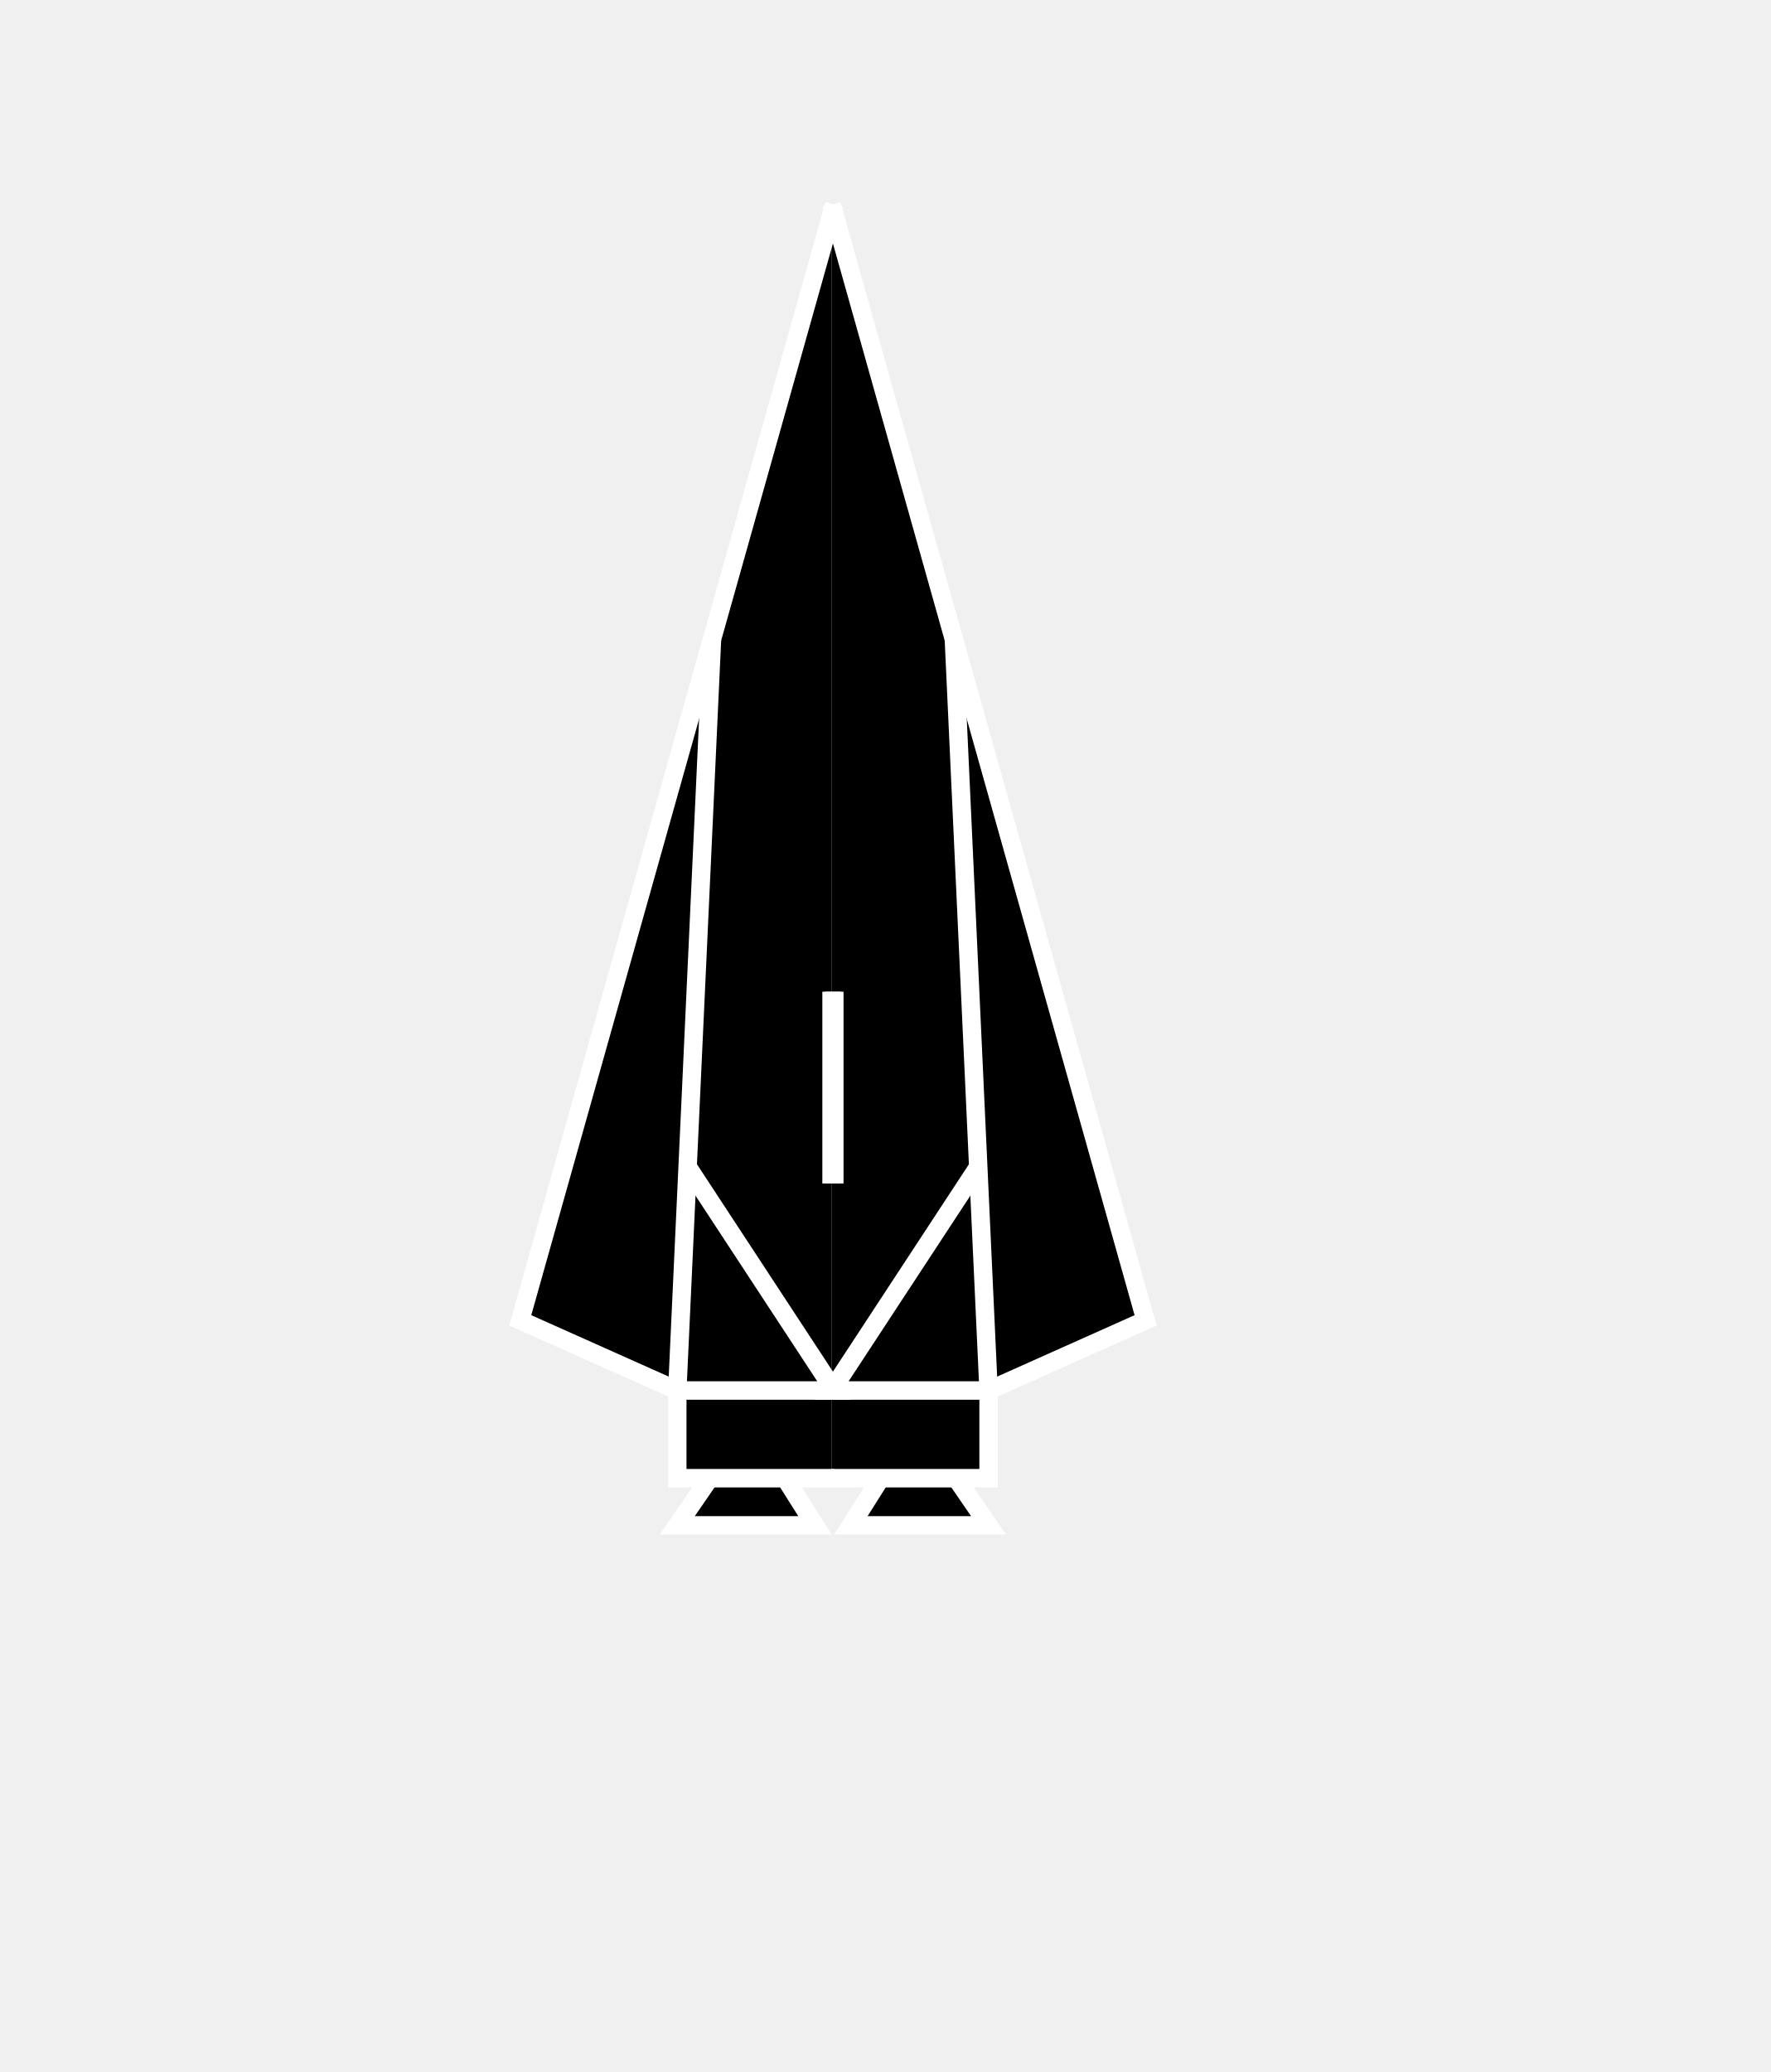
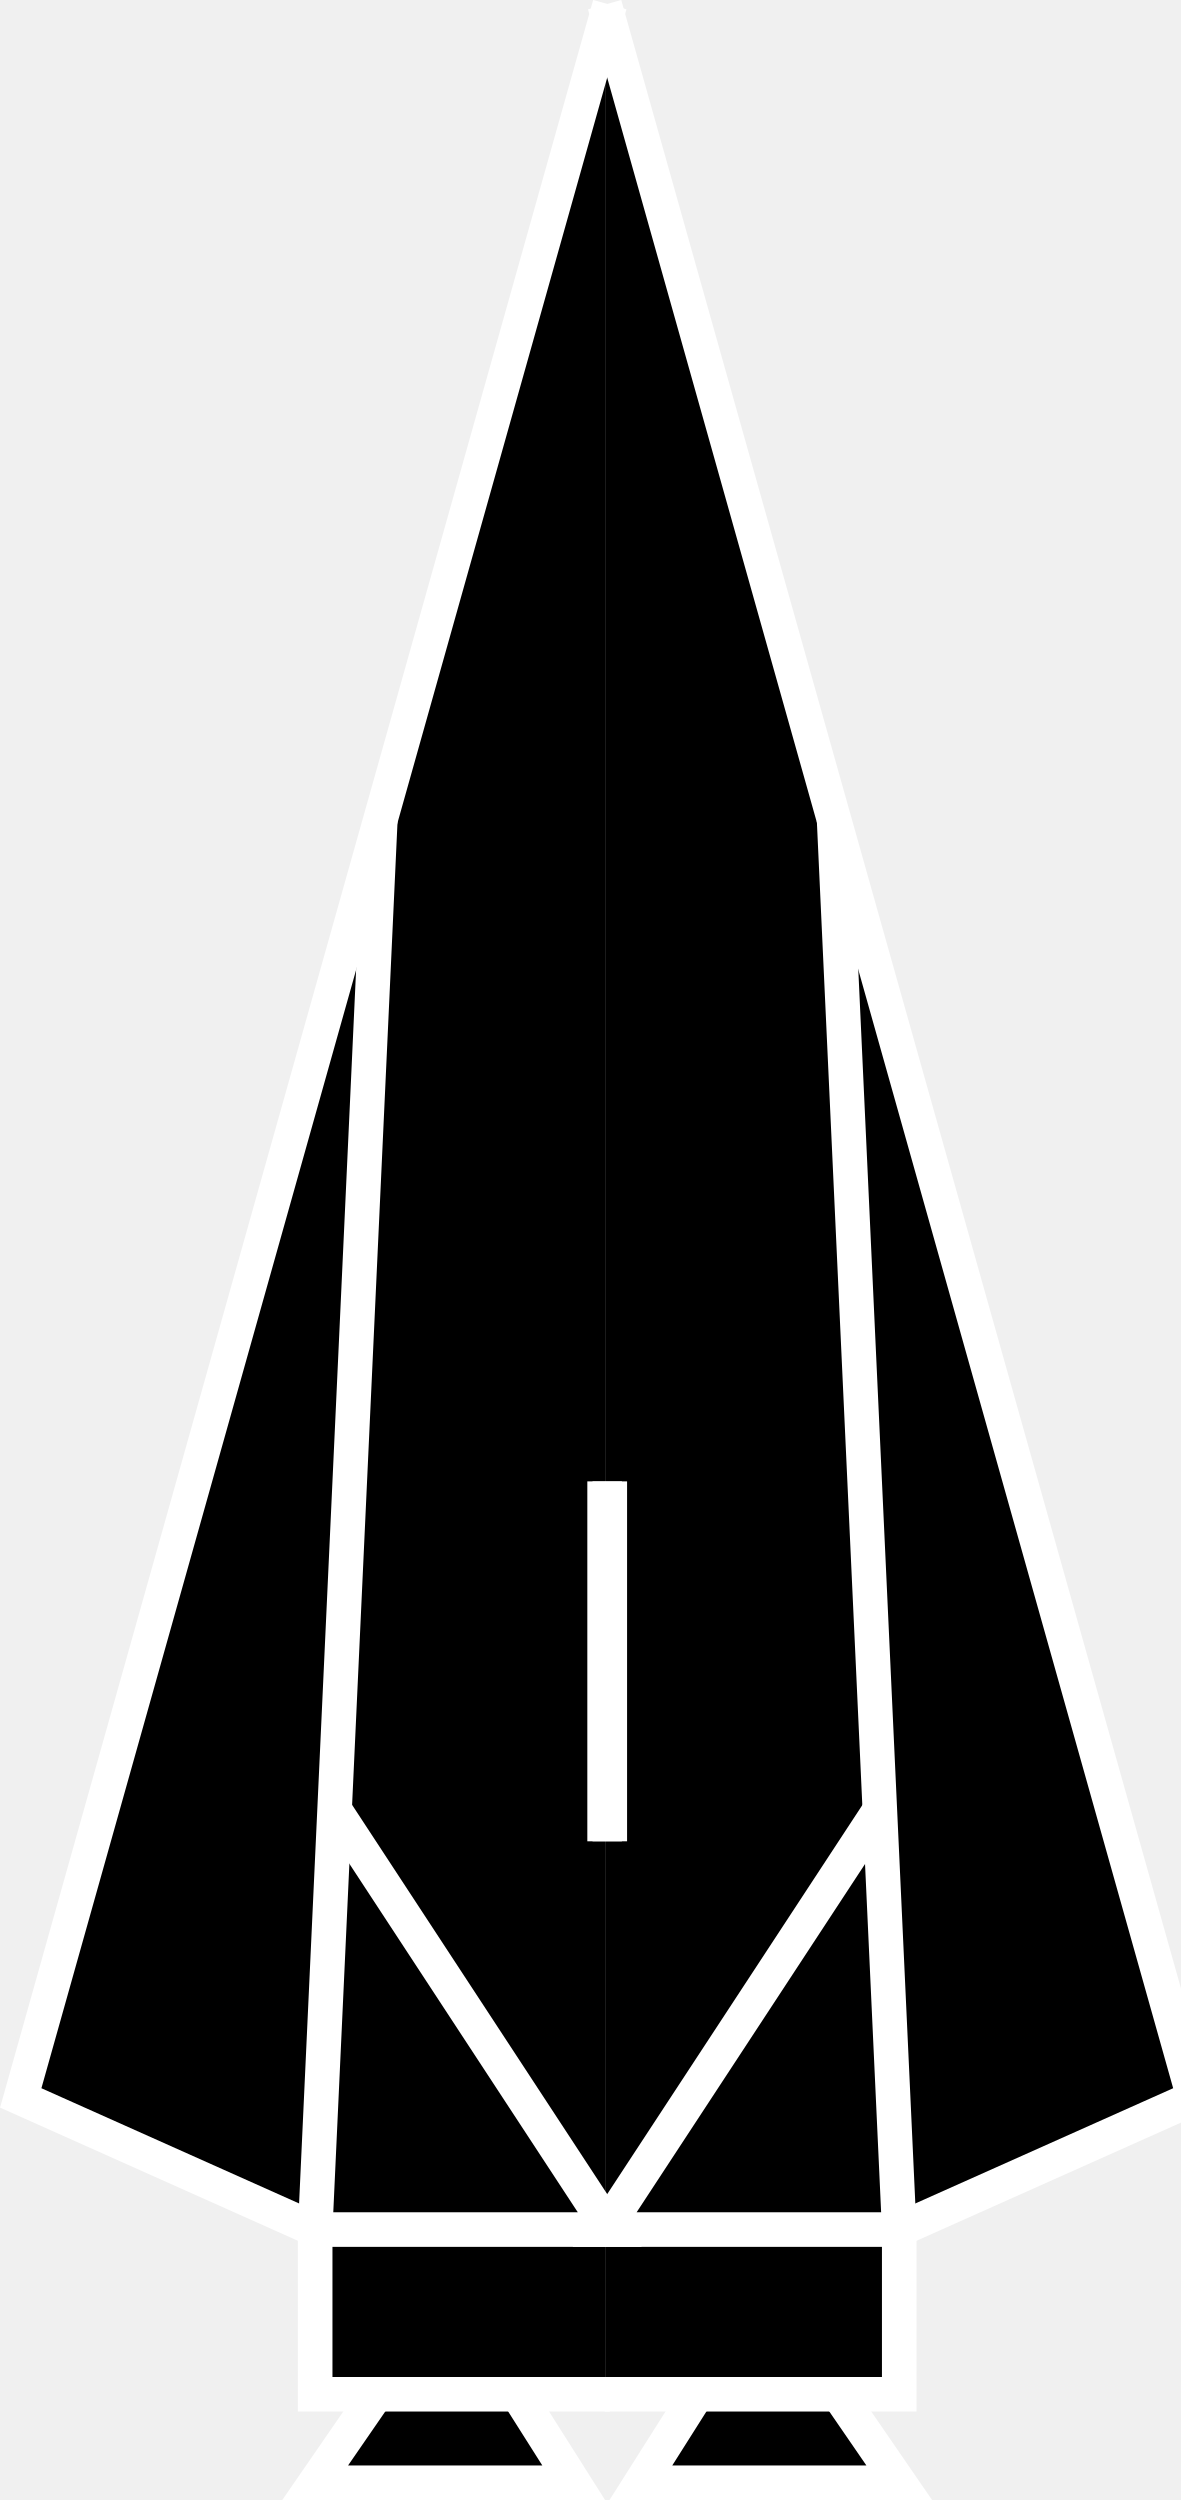
- <svg xmlns="http://www.w3.org/2000/svg" id="Layer_2" data-name="Layer 2" viewBox="0 0 192.27 224.96">
+ <svg xmlns="http://www.w3.org/2000/svg" id="Layer_2" data-name="Layer 2" viewBox="0 0 68.34 144.68">
  <defs>
    <style>
      .cls-1 {
        fill: #000;
        stroke-width: 0px;
      }

      .cls-2 {
        fill: none;
        stroke: #fff;
        stroke-miterlimit: 10;
        stroke-width: 2px;
      }
    </style>
  </defs>
  <g>
-     <polygon class="cls-1" points="90.32 23.16 123.63 143.58 107.1 150.97 107.1 160.49 103.57 160.49 107.1 165.61 92.23 165.48 95.38 160.49 90.32 160.49 90.32 23.16" />
-     <polygon class="cls-1" points="90.32 23.16 57.01 143.58 73.54 150.97 73.54 160.49 77.06 160.49 73.54 165.61 88.41 165.48 85.26 160.49 90.32 160.49 90.32 23.16" />
+     <polygon class="cls-1" points="35.02 1.23 68.34 121.64 51.8 129.03 51.8 138.56 48.28 138.56 51.8 143.68 36.93 143.54 40.09 138.56 35.02 138.56 35.02 1.23" />
+     <polygon class="cls-1" points="35.02 1.23 1.71 121.64 18.24 129.03 18.24 138.56 21.77 138.56 18.24 143.68 33.11 143.54 29.96 138.56 35.02 138.56 35.02 1.23" />
  </g>
  <g>
    <g>
-       <polyline class="cls-2" points="106.22 126.68 90.29 150.97 107.34 150.97 124.39 143.35 90.29 22.21" />
-       <polyline class="cls-2" points="90.29 160.49 103.82 160.49 107.34 160.49 107.34 150.97 103.57 69.38" />
-       <polyline class="cls-2" points="103.82 160.49 107.34 165.61 92.39 165.61 95.62 160.49" />
-       <line class="cls-2" x1="90.29" y1="128.49" x2="90.29" y2="107.67" />
+       <polyline class="cls-2" points="50.92 104.74 34.99 129.03 52.04 129.03 69.09 121.41 34.99 .27" />
+       <polyline class="cls-2" points="34.99 138.56 48.52 138.56 52.04 138.56 52.04 129.03 48.27 47.45" />
+       <polyline class="cls-2" points="48.52 138.56 52.04 143.68 37.09 143.68 40.33 138.56" />
+       <line class="cls-2" x1="34.99" y1="106.56" x2="34.99" y2="85.73" />
    </g>
    <g>
-       <polyline class="cls-2" points="74.66 126.68 90.59 150.97 73.54 150.97 56.49 143.35 90.59 22.21" />
-       <polyline class="cls-2" points="90.59 160.49 77.06 160.49 73.54 160.49 73.54 150.97 77.31 69.38" />
-       <polyline class="cls-2" points="77.06 160.49 73.54 165.61 88.49 165.61 85.26 160.49" />
-       <line class="cls-2" x1="90.59" y1="128.49" x2="90.59" y2="107.67" />
+       <polyline class="cls-2" points="19.37 104.74 35.29 129.03 18.24 129.03 1.2 121.41 35.29 .27" />
+       <polyline class="cls-2" points="35.29 138.56 21.77 138.56 18.24 138.56 18.24 129.03 22.01 47.45" />
+       <polyline class="cls-2" points="21.77 138.56 18.24 143.68 33.2 143.68 29.96 138.56" />
+       <line class="cls-2" x1="35.29" y1="106.56" x2="35.29" y2="85.73" />
    </g>
  </g>
</svg>
